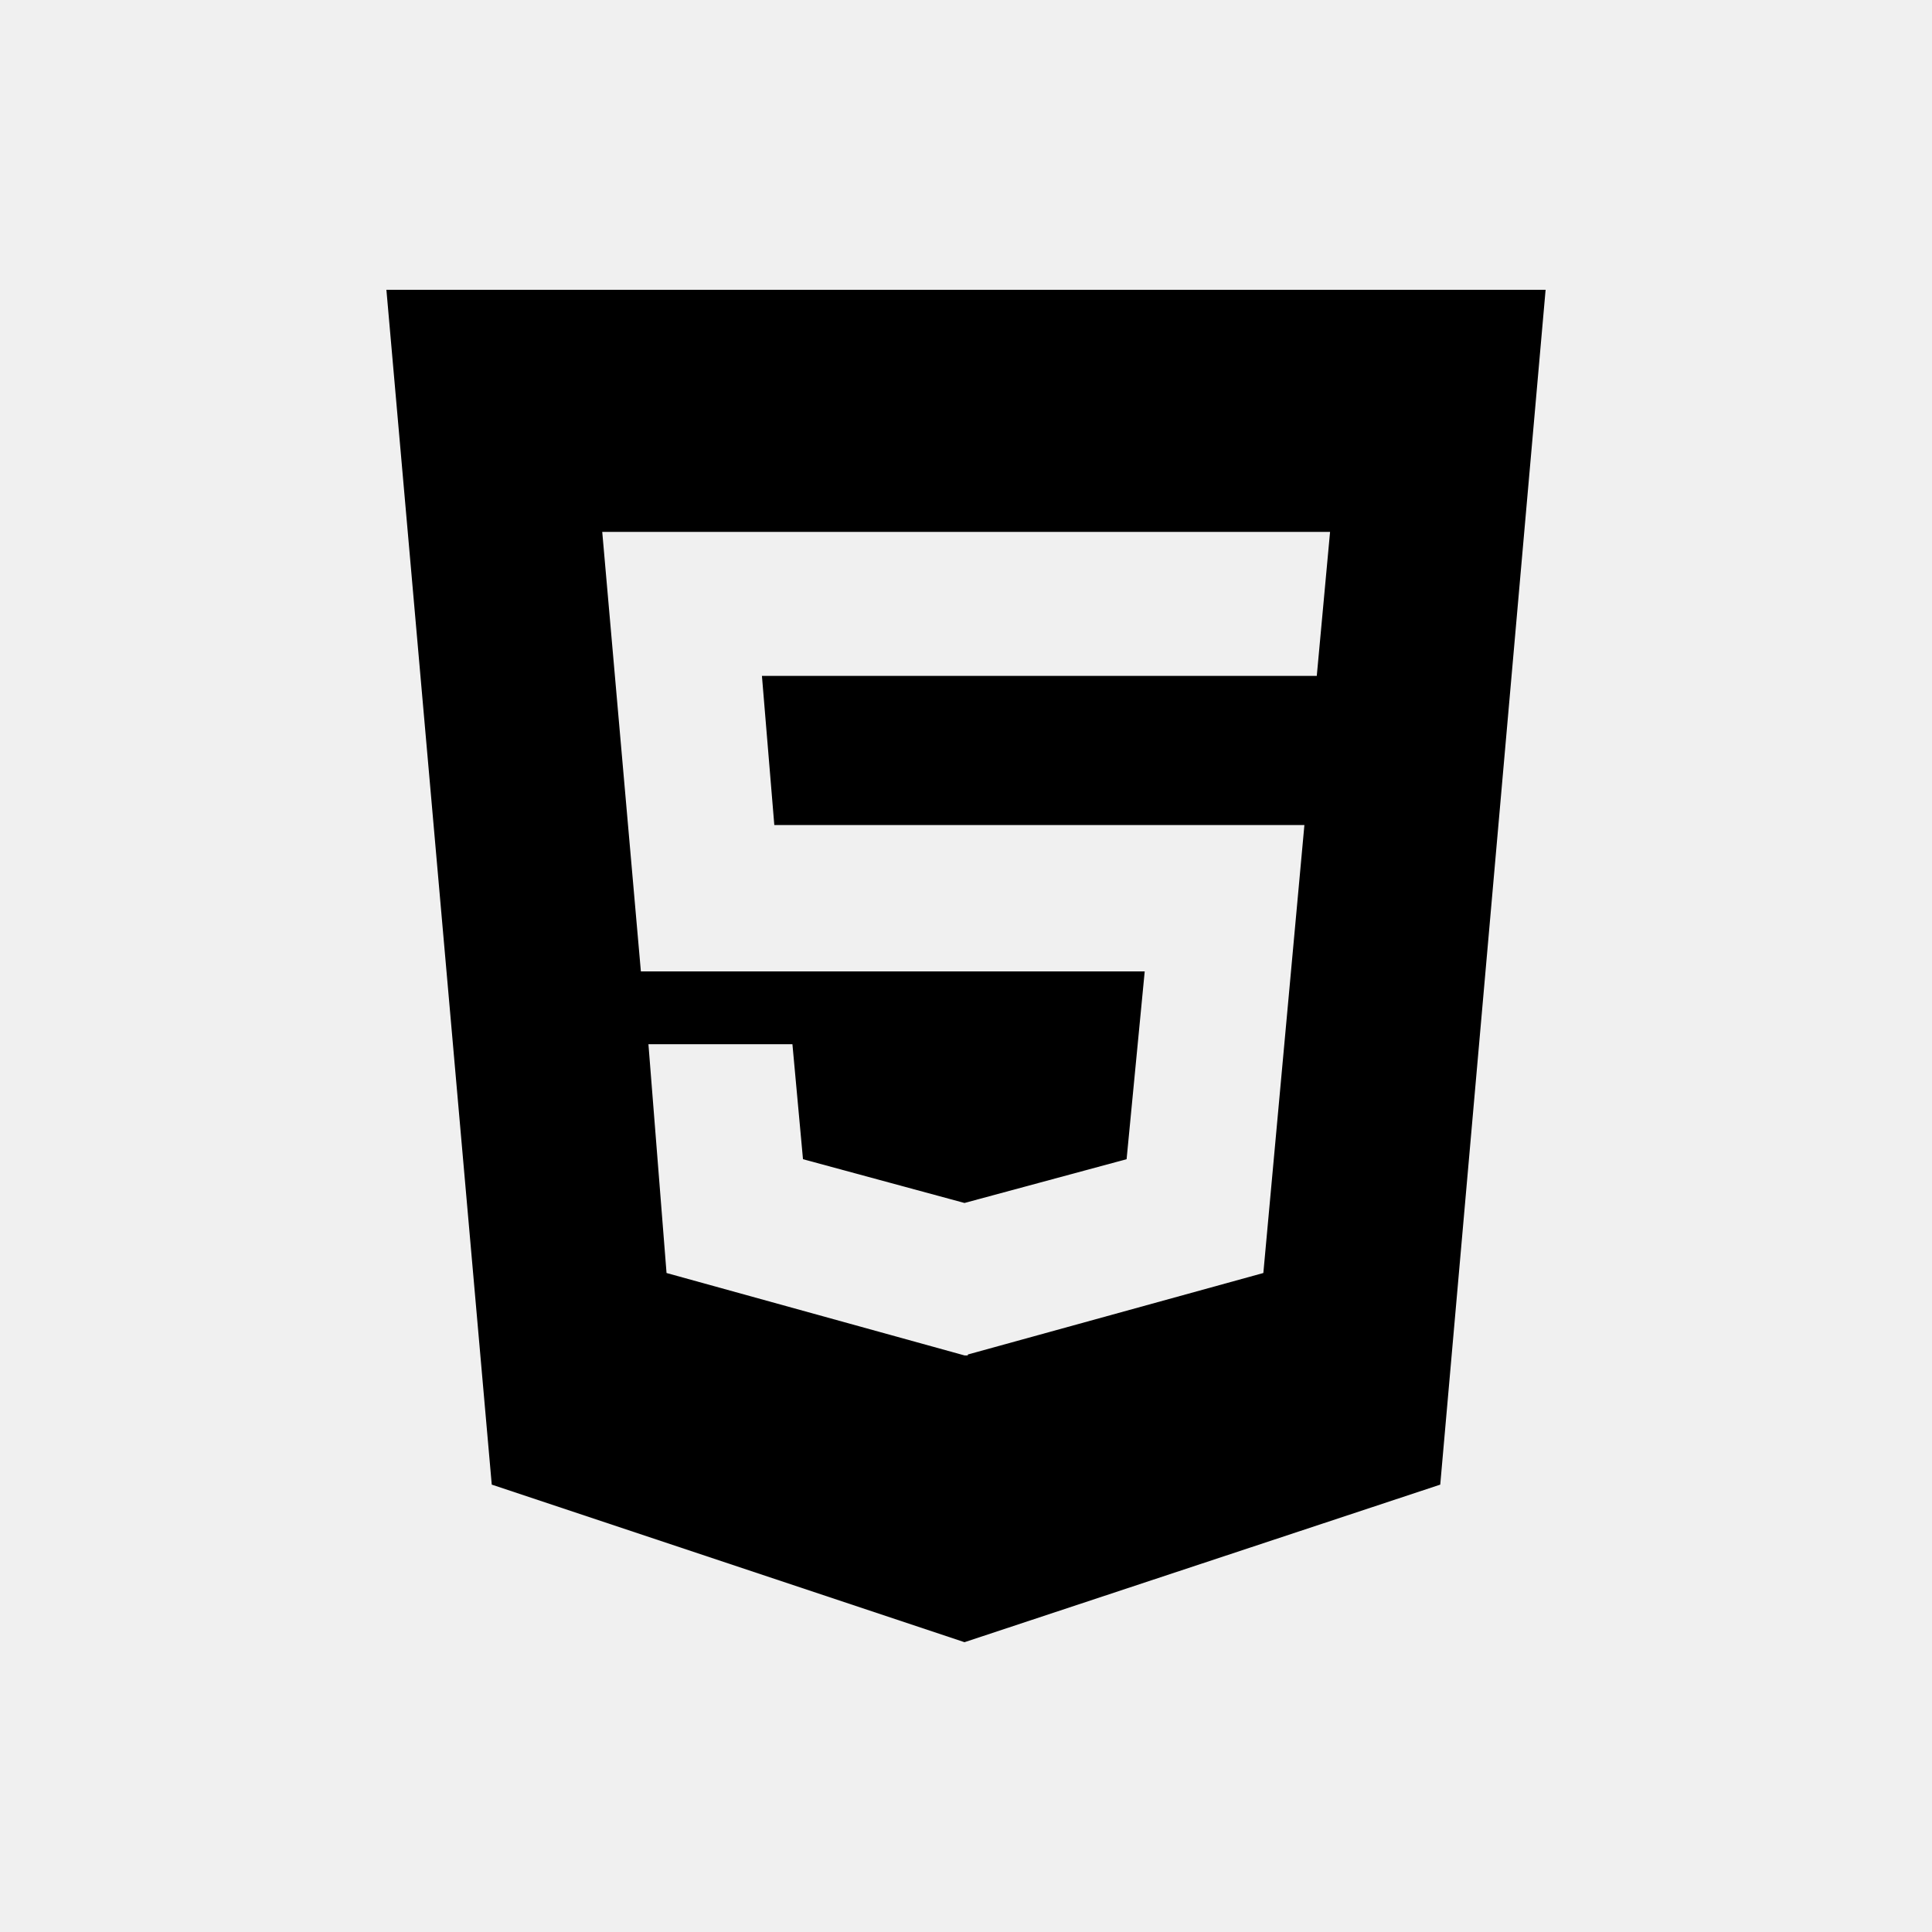
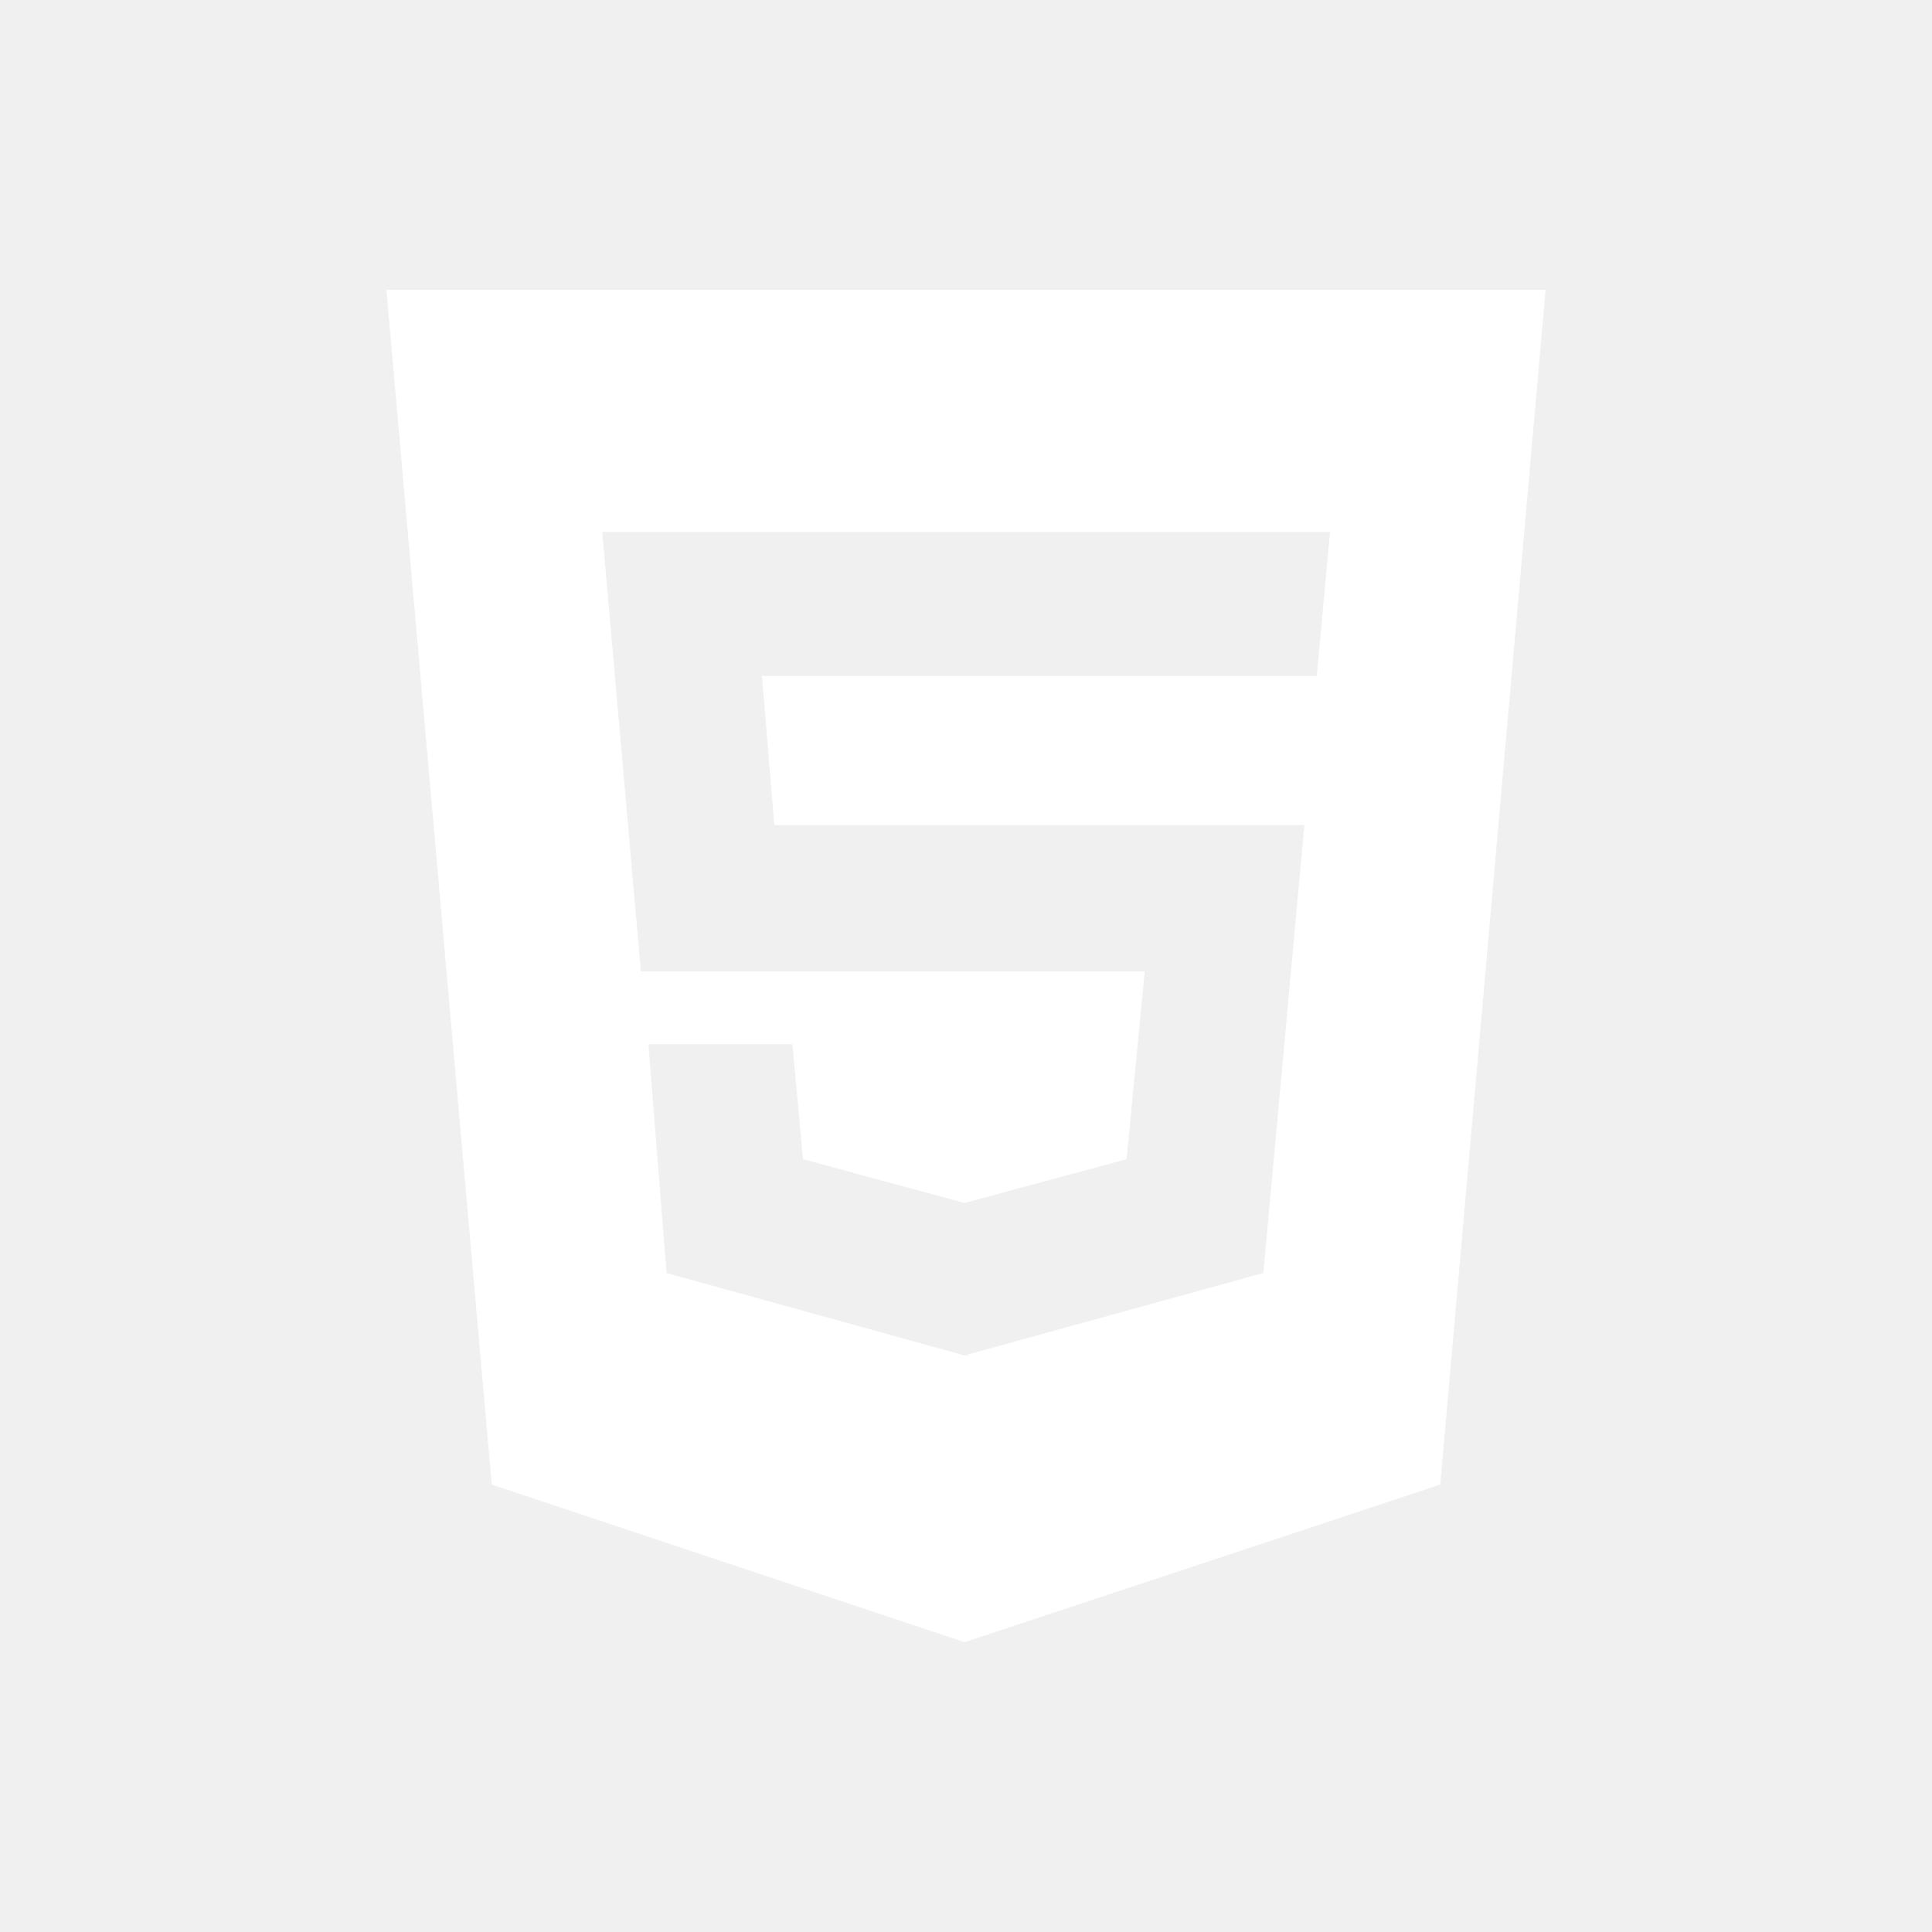
<svg xmlns="http://www.w3.org/2000/svg" viewBox="0 0 640 640">
-   <path d="M128 96L162.9 491.8L319.5 544L477.1 491.8L512 96L128 96zM436.2 223.9L252.4 223.9L256.5 273.3L432.1 273.3L418.5 421.7L320.6 448.7L320.6 449L319.5 449L220.8 421.7L214.8 345.9L262.5 345.9L266 384L319.5 398.5L373.2 384L379.2 321.8L212.3 321.8L199.5 176.2L440.6 176.2L436.2 223.9z" />
+   <path fill="#ffffff" d="M128 96L162.9 491.8L319.5 544L477.1 491.8L512 96L128 96zM436.2 223.9L252.4 223.9L256.5 273.3L432.1 273.3L418.5 421.7L320.6 448.7L320.6 449L319.5 449L220.8 421.7L214.8 345.9L262.5 345.9L266 384L319.5 398.5L373.2 384L379.2 321.8L212.3 321.8L199.5 176.2L440.6 176.2L436.2 223.9z" />
</svg>
